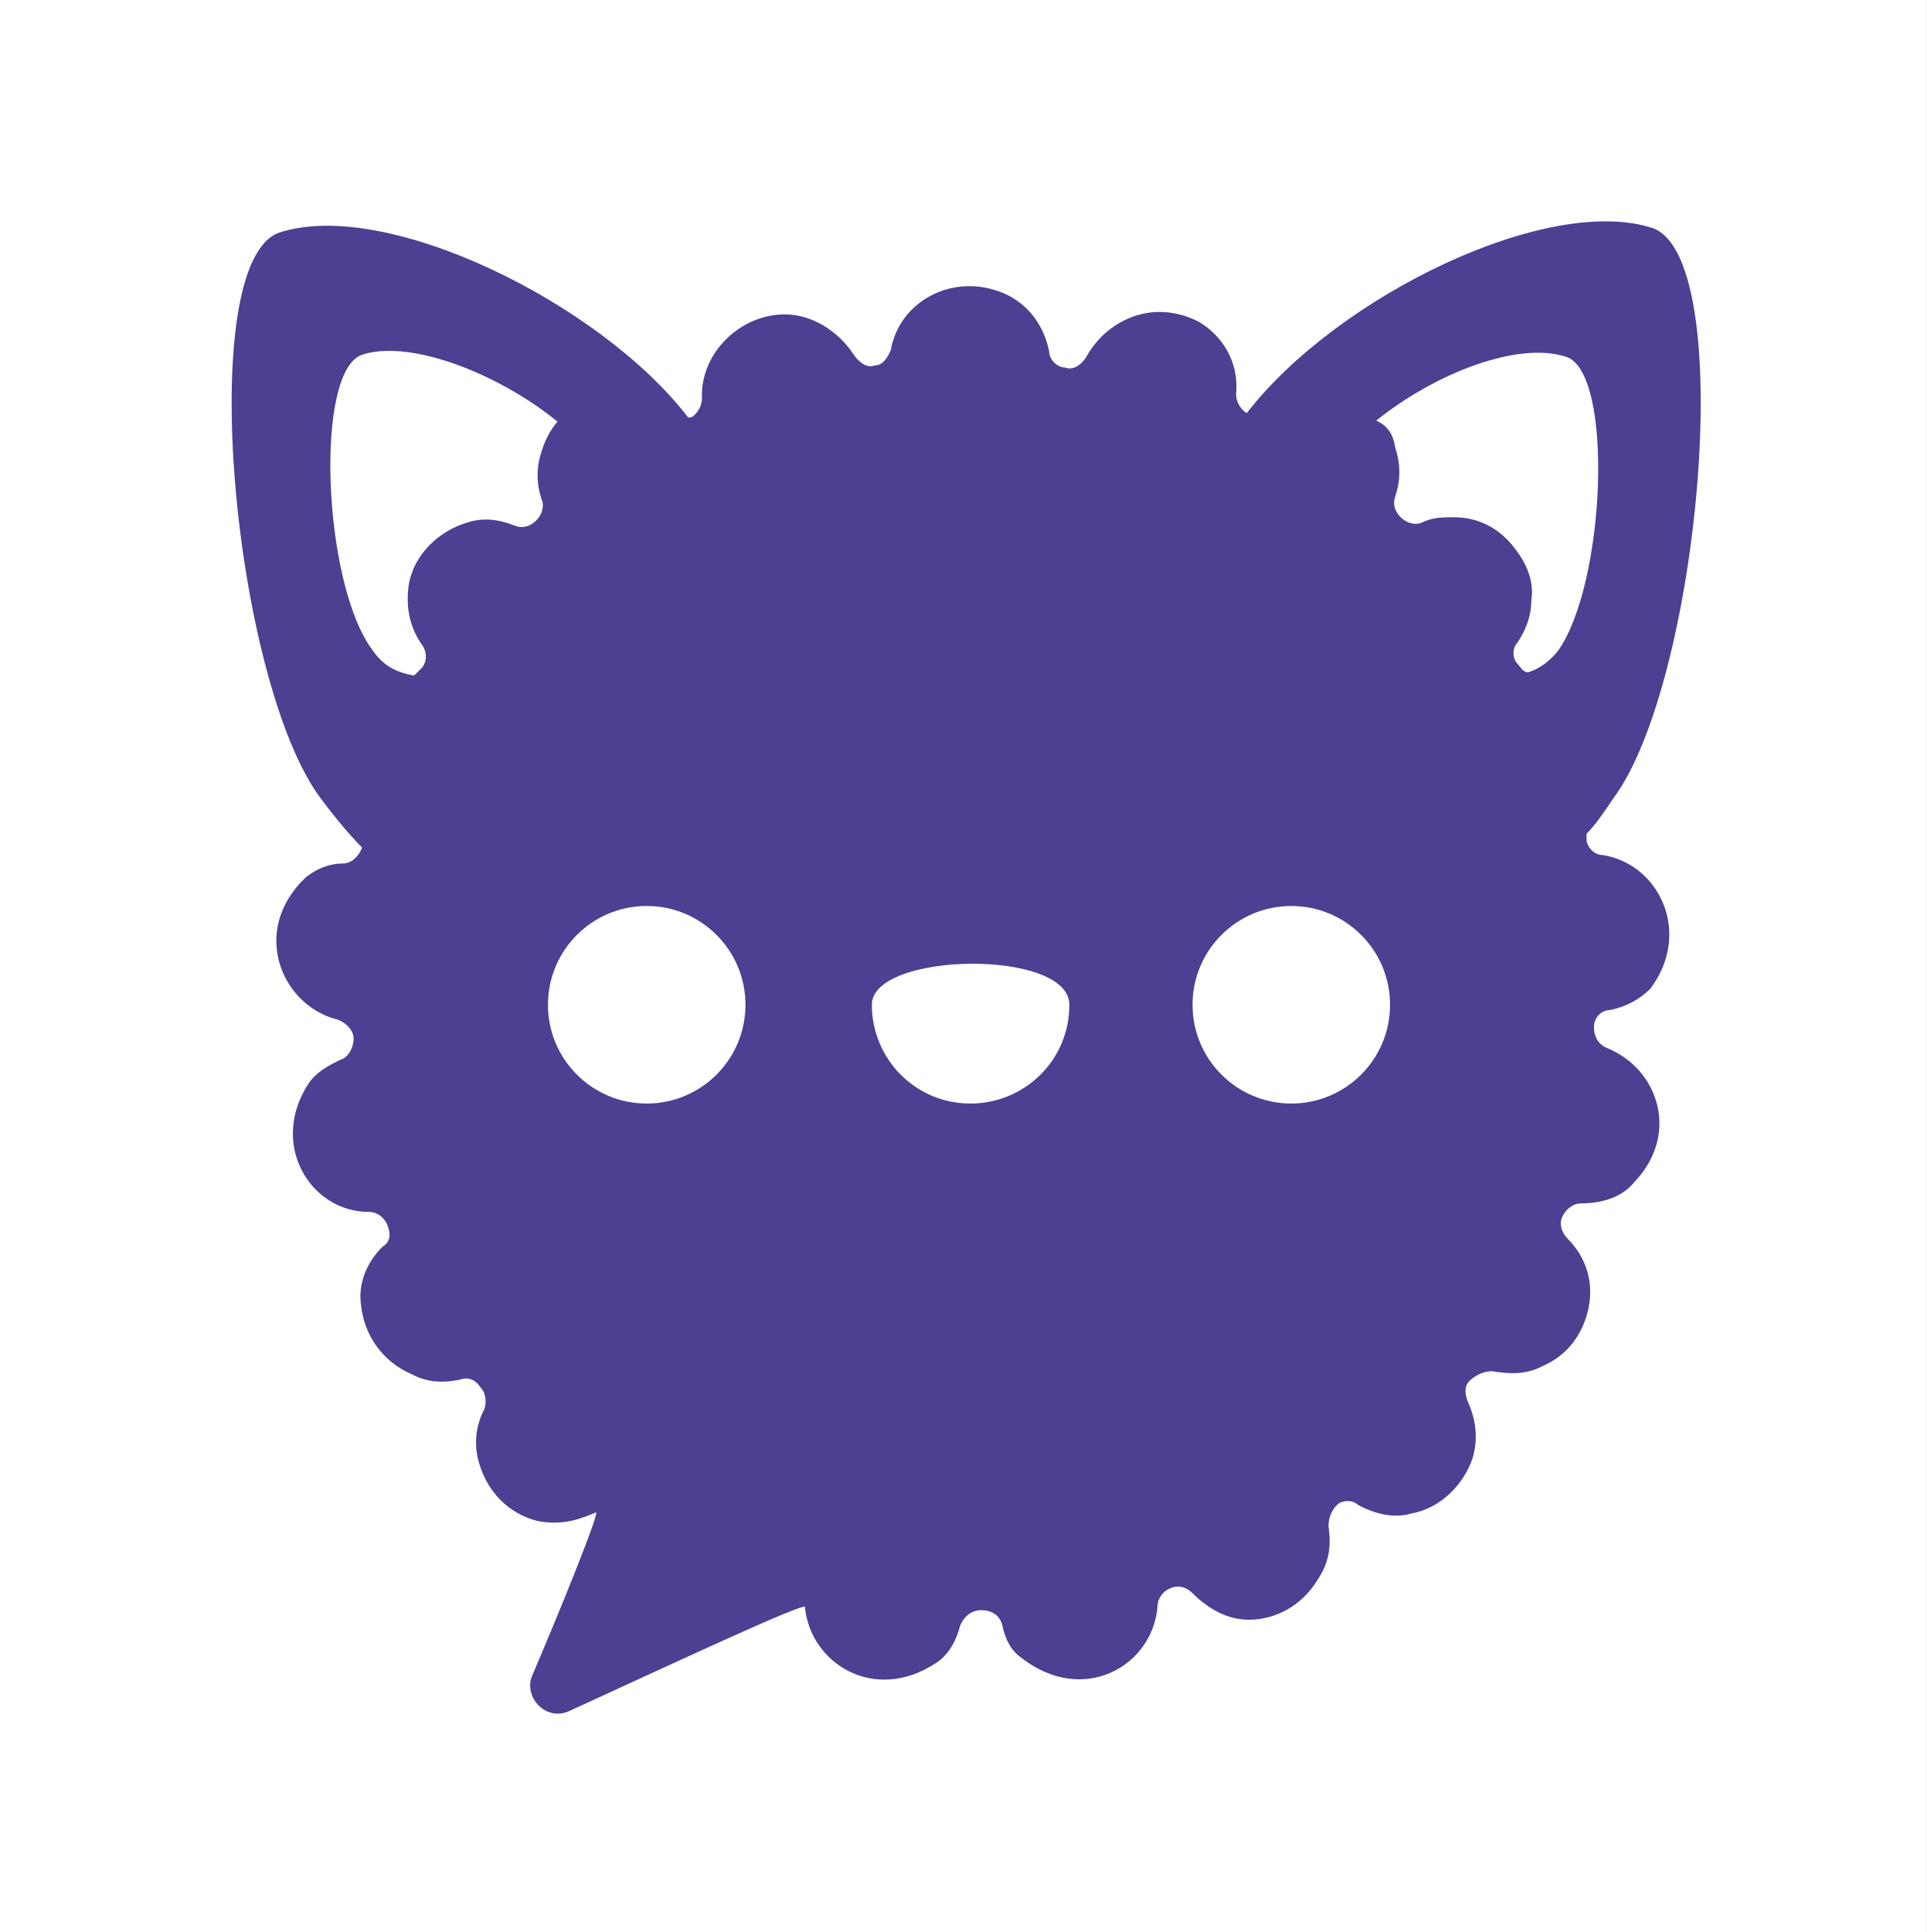
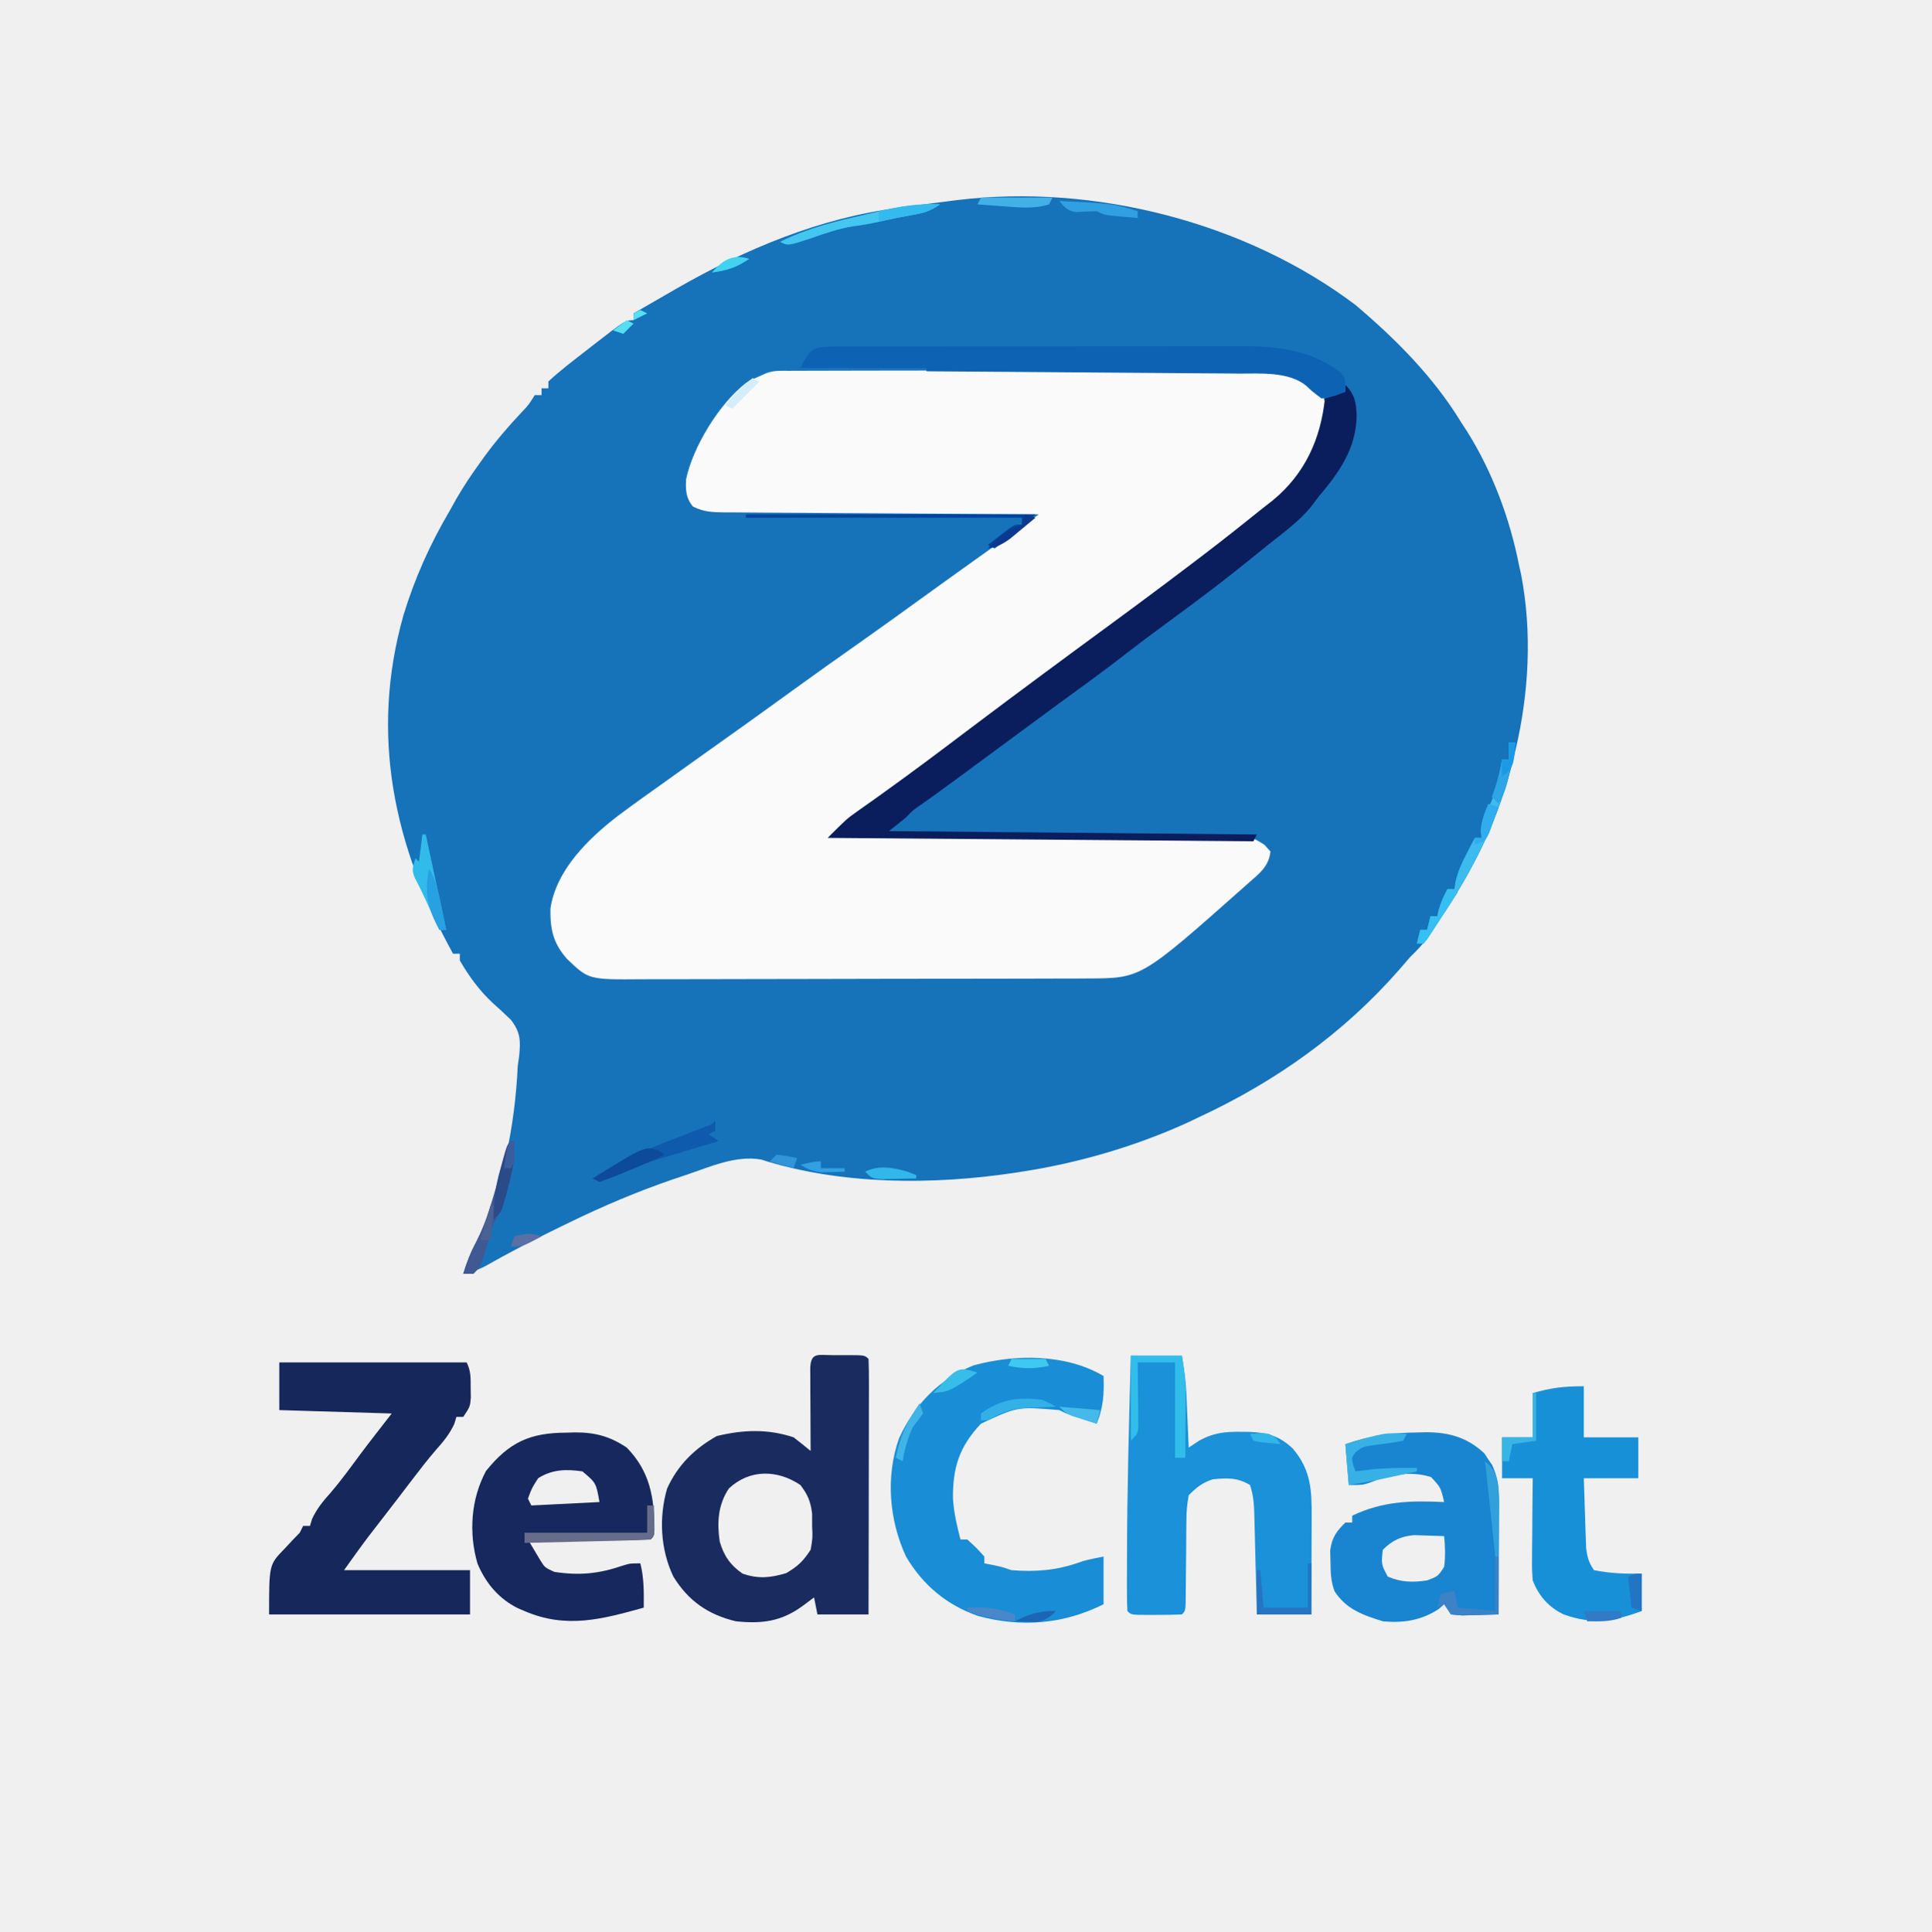
- <svg xmlns="http://www.w3.org/2000/svg" version="1.1" x="0px" y="0px" viewBox="0 0 181.4 181.9" style="enable-background:new 0 0 181.4 181.9;" xml:space="preserve">
-   <style type="text/css">
- 	.st0{fill:url(#SVGID_1_);}
- 	.st1{fill:#F094BE;}
- 	.st2{fill:#4D3F92;}
- 	.st3{fill:#FFFFFF;}
- </style>
-   <g id="Capa_1">
-     <rect x="0" y="0" style="color:#FFFFFF" width="181.4" height="181.9" class="st3" />
-   </g>
-   <g id="Capa_2">
-     <g>
-       <path class="st2" d="M151.6,95.1c1.5-0.3,2.8-1,3.8-2c4-5.3,0.8-11.8-4.5-12.6c-0.8,0-1.5-0.8-1.5-1.5c0-0.3,0-0.5,0-0.5    c0.8-0.8,1.5-1.8,2.5-3.3c8.1-10.8,11.8-50.6,3.8-53.7c-9.8-3.3-29.7,6.3-38.3,17.4c-0.5-0.3-1-1-1-1.8c0.3-3-1.3-5.5-3.5-6.8    c-4.5-2.3-8.8,0-10.6,3.3c-0.5,0.8-1.3,1.3-2,1c-0.8,0-1.5-0.8-1.5-1.5c-0.5-2.5-2-4.5-4.3-5.5c-4.8-2-9.8,0.8-10.6,5.3    c-0.3,0.8-0.8,1.5-1.5,1.5c-0.8,0.3-1.5-0.3-2-1c-1.5-2.3-4-3.8-6.5-3.8c-4,0-7.6,3.3-7.8,7.3v0.3v0.3c0,0.8-0.5,1.5-1,1.8h-0.3    c-8.3-10.8-28.5-20.7-38.5-17.4c-8.1,2.8-4.3,42.6,4,53.4c1.5,2,2.8,3.5,3.8,4.5c-0.3,0.8-1,1.5-1.8,1.5c-1.3,0-2.5,0.5-3.5,1.3    c-5.3,5-2.3,12.1,3,13.4c0.8,0.3,1.5,1,1.5,1.8c0,0.8-0.5,1.8-1.3,2c-1,0.5-2,1-2.8,2c-4,5.8,0,12.3,5.5,12.3    c0.8,0,1.5,0.5,1.8,1.3c0.3,0.8,0.3,1.5-0.5,2c-1.5,1.5-2.3,3.5-2,5.5c0.3,2.8,2,5.3,4.8,6.5c1.5,0.8,3,0.8,4.5,0.5    c0.8-0.3,1.5,0,2,0.8c0.5,0.5,0.5,1.5,0.3,2c-0.8,1.5-1,3.3-0.5,5c0.8,2.8,2.8,4.8,5.5,5.5c2.5,0.5,4.3-0.3,5.5-0.8    c0.5-0.3-3.3,9.1-6,15.4c-0.8,2,1.3,4.3,3.5,3.3c8.3-3.8,22.2-10.3,22.2-9.8c0.5,5.3,6.5,9.1,12.3,5.3c1.3-0.8,2-2.3,2.3-3.5    c0.3-0.8,1-1.5,2-1.5c1,0,1.8,0.5,2,1.5c0.3,1.3,0.8,2.3,1.8,3c5.8,4.5,12.3,0.8,12.8-4.8c0-0.8,0.5-1.5,1.3-1.8    c0.8-0.3,1.5,0,2,0.5c1.5,1.5,3.3,2.5,5.3,2.5l0,0c2.5,0,5-1.3,6.5-3.8c1-1.5,1.3-3,1-5c0-0.8,0.3-1.5,0.8-2c0.5-0.5,1.5-0.5,2,0    c1.5,0.8,3.3,1.3,5,0.8c2.8-0.5,5-2.8,5.8-5.3c0.5-1.8,0.3-3.5-0.5-5.3c-0.3-0.8-0.3-1.5,0.3-2s1.3-0.8,2-0.8    c1.8,0.3,3.3,0.3,4.8-0.5c2.3-1,3.8-3,4.3-5.5c0.5-2.5-0.3-4.8-2-6.5c-0.5-0.5-0.8-1.3-0.5-2s1-1.3,1.8-1.3c1.8,0,3.8-0.5,5-2    c4.3-4.5,2.3-10.6-2.5-12.6c-0.8-0.3-1.3-1-1.3-2C150.1,95.8,150.8,95.1,151.6,95.1z" />
-       <path class="st3" d="M131.4,42.2c0.5,1.5,0.5,3,0,4.5c-0.3,0.8,0,1.5,0.5,2s1.3,0.8,2,0.5c1-0.5,2-0.5,3-0.5c2.3,0,4.3,1,5.8,3    c1,1.3,1.8,3,1.5,4.8c0,1.5-0.5,2.8-1.3,4c-0.5,0.5-0.5,1.5,0,2c0.3,0.3,0.5,0.8,1,0.8c1-0.3,2-1,2.8-2c4.5-6.3,5.3-26.2,0.8-27.7    c-4.5-1.5-12.3,1.5-17.9,6C130.7,40.1,131.2,40.9,131.4,42.2z" />
-       <path class="st3" d="M39,63.6c0.3-0.3,0.5-0.5,0.8-0.8c0.5-0.8,0.3-1.5,0-2C38.5,59,38.2,57,38.5,55c0.5-2.8,2.8-5,5.5-5.8    c1.5-0.5,3-0.3,4.5,0.3c0.8,0.3,1.5,0,2-0.5c0.5-0.5,0.8-1.3,0.5-2c-0.5-1.5-0.5-3,0-4.5c0.3-1,0.8-2,1.5-2.8    c-5.5-4.5-13.9-7.8-18.4-6.3S30.4,54.8,35,61.1C36,62.6,37.2,63.3,39,63.6z" />
-       <g>
-         <circle class="st3" cx="60.9" cy="94.6" r="9.3" />
-         <path class="st3" d="M100.7,94.6c0,5.3-4.3,9.3-9.3,9.3c-5.3,0-9.3-4.3-9.3-9.3S100.7,89.3,100.7,94.6z" />
-         <circle class="st3" cx="121.6" cy="94.6" r="9.3" />
-       </g>
-     </g>
-   </g>
+ <svg xmlns="http://www.w3.org/2000/svg" version="1.1" width="567" height="567">
+   <path d="M0 0 C11.892 10.077 22.863 21.094 31 34.438 C31.608 35.373 32.217 36.309 32.844 37.273 C40.238 49.111 45.299 62.763 48 76.438 C48.204 77.354 48.407 78.271 48.617 79.215 C51.843 96.026 50.902 113.845 47 130.438 C46.775 131.409 46.775 131.409 46.546 132.4 C42.217 150.804 34.601 165.922 24 181.438 C23.297 182.506 22.595 183.575 21.871 184.676 C20.084 187.313 18.277 189.225 16 191.438 C14.952 192.64 13.911 193.849 12.875 195.062 C-3.506 213.798 -23.498 227.994 -46 238.438 C-47.093 238.96 -48.186 239.482 -49.312 240.02 C-64.61 246.988 -81.391 251.896 -98 254.438 C-98.646 254.539 -99.292 254.641 -99.957 254.745 C-124.098 258.403 -151.068 258.36 -174.5 250.891 C-182.001 249.531 -189.692 253.091 -196.688 255.438 C-197.884 255.838 -199.081 256.239 -200.314 256.652 C-210.875 260.265 -220.974 264.549 -231 269.438 C-231.733 269.792 -232.466 270.147 -233.222 270.513 C-240.862 274.225 -248.384 278.102 -255.766 282.309 C-257.859 283.366 -259.709 283.98 -262 284.438 C-260.994 281.085 -259.848 278.155 -258.188 275.062 C-250.391 259.729 -246.766 240.477 -246 223.438 C-245.867 222.507 -245.734 221.576 -245.598 220.617 C-245.14 216.113 -245.144 213.541 -247.984 209.879 C-249.722 208.191 -251.498 206.543 -253.309 204.934 C-257.24 201.287 -260.31 197.07 -263 192.438 C-263 191.778 -263 191.118 -263 190.438 C-263.66 190.438 -264.32 190.438 -265 190.438 C-282.331 158.909 -289.53 126.252 -279.523 90.965 C-276.188 80.081 -271.759 70.245 -266 60.438 C-265.358 59.286 -264.716 58.135 -264.055 56.949 C-262.003 53.362 -259.718 49.983 -257.312 46.625 C-256.883 46.023 -256.453 45.42 -256.01 44.8 C-252.571 40.06 -248.828 35.692 -244.812 31.426 C-242.844 29.367 -242.844 29.367 -241 26.438 C-240.34 26.438 -239.68 26.438 -239 26.438 C-239 25.777 -239 25.117 -239 24.438 C-238.34 24.438 -237.68 24.438 -237 24.438 C-237 23.777 -237 23.117 -237 22.438 C-233.532 19.208 -229.737 16.349 -226 13.438 C-225.175 12.794 -225.175 12.794 -224.333 12.137 C-214.416 4.438 -214.416 4.438 -212 4.438 C-212 3.777 -212 3.118 -212 2.438 C-208.711 0.537 -205.418 -1.357 -202.125 -3.25 C-201.207 -3.78 -200.289 -4.311 -199.344 -4.857 C-179.233 -16.4 -157.177 -25.689 -134 -28.562 C-132.148 -28.82 -132.148 -28.82 -130.258 -29.082 C-126.507 -29.598 -122.757 -30.095 -119 -30.562 C-118.301 -30.652 -117.602 -30.742 -116.881 -30.834 C-76.89 -35.689 -32.272 -24.396 0 0 Z " fill="#1673BA" transform="translate(398,89.5625)" />
+   <path d="M0 0 C1.234 -0.006 2.467 -0.011 3.738 -0.017 C5.113 -0.019 6.488 -0.02 7.862 -0.021 C9.305 -0.025 10.747 -0.03 12.189 -0.036 C16.115 -0.049 20.041 -0.055 23.967 -0.06 C26.422 -0.063 28.877 -0.067 31.331 -0.071 C39.017 -0.085 46.702 -0.095 54.388 -0.098 C63.249 -0.103 72.11 -0.12 80.971 -0.149 C87.824 -0.171 94.678 -0.181 101.532 -0.182 C105.622 -0.184 109.713 -0.189 113.803 -0.207 C117.657 -0.224 121.512 -0.226 125.366 -0.217 C126.775 -0.216 128.183 -0.221 129.591 -0.231 C138.844 -0.292 147.598 -0.179 155.333 5.39 C157.812 9.026 157.788 10.793 157.208 15.14 C155.681 22.518 152.013 27.478 147.208 33.14 C146.566 33.974 145.924 34.808 145.263 35.668 C132.123 51.481 111.079 63.315 94.564 75.414 C90.546 78.359 86.533 81.311 82.521 84.265 C81.729 84.848 80.937 85.431 80.122 86.032 C75.132 89.71 70.162 93.414 65.208 97.14 C57.076 103.258 48.883 109.291 40.684 115.319 C38.129 117.198 35.577 119.081 33.025 120.965 C32.176 121.591 31.328 122.217 30.453 122.862 C28.84 124.052 27.226 125.243 25.613 126.435 C24.508 127.25 24.508 127.25 23.38 128.082 C22.742 128.553 22.103 129.024 21.445 129.51 C19.494 130.932 17.534 132.34 15.568 133.742 C14.939 134.192 14.309 134.641 13.661 135.104 C13.181 135.446 12.702 135.788 12.208 136.14 C13.16 136.143 13.16 136.143 14.131 136.145 C29.571 136.182 45.012 136.241 60.452 136.324 C67.919 136.364 75.385 136.397 82.852 136.411 C89.361 136.424 95.869 136.451 102.378 136.495 C105.824 136.518 109.269 136.533 112.715 136.532 C116.563 136.531 120.41 136.562 124.258 136.595 C125.399 136.59 126.541 136.584 127.717 136.579 C135.477 136.682 135.477 136.682 139.455 139.175 C140.034 139.823 140.612 140.472 141.208 141.14 C140.782 145.492 137.936 147.613 134.833 150.328 C134.295 150.808 133.757 151.289 133.203 151.784 C103.227 178.361 103.227 178.361 87.846 178.408 C86.587 178.416 85.328 178.425 84.031 178.434 C82.649 178.433 81.267 178.432 79.884 178.431 C78.419 178.437 76.953 178.444 75.487 178.451 C71.516 178.469 67.545 178.474 63.574 178.475 C61.09 178.476 58.607 178.481 56.123 178.486 C47.451 178.504 38.78 178.513 30.108 178.511 C22.036 178.51 13.965 178.531 5.893 178.563 C-1.048 178.589 -7.988 178.599 -14.928 178.598 C-19.069 178.598 -23.209 178.603 -27.35 178.624 C-31.246 178.644 -35.141 178.644 -39.037 178.629 C-40.462 178.627 -41.887 178.632 -43.313 178.644 C-58.971 178.769 -58.971 178.769 -65.336 172.658 C-69.434 168.011 -70.278 163.959 -70.19 157.953 C-68.595 146.69 -59.111 137.392 -50.479 130.754 C-45.644 127.131 -40.724 123.63 -35.792 120.14 C-34.507 119.22 -33.223 118.298 -31.94 117.375 C-29.115 115.344 -26.281 113.326 -23.444 111.313 C-20.64 109.323 -17.84 107.326 -15.042 105.328 C-14.472 104.921 -13.902 104.515 -13.315 104.096 C-8.522 100.672 -3.751 97.219 1.021 93.765 C7.582 89.017 14.181 84.324 20.806 79.665 C26.798 75.444 32.743 71.16 38.68 66.862 C44.268 62.817 49.873 58.796 55.49 54.792 C59.205 52.143 62.918 49.492 66.63 46.84 C67.267 46.384 67.905 45.929 68.561 45.46 C70.11 44.354 71.659 43.247 73.208 42.14 C71.977 42.135 70.745 42.129 69.477 42.123 C57.881 42.065 46.286 41.993 34.691 41.905 C28.73 41.86 22.769 41.821 16.807 41.794 C11.056 41.768 5.305 41.728 -0.446 41.677 C-2.642 41.661 -4.838 41.649 -7.035 41.643 C-10.107 41.633 -13.178 41.605 -16.25 41.573 C-17.161 41.574 -18.073 41.576 -19.012 41.577 C-22.59 41.524 -25.119 41.479 -28.345 39.856 C-30.435 37.378 -30.515 35.017 -30.366 31.859 C-28.343 22.282 -20.599 9.615 -12.8 3.605 C-10.917 2.515 -10.917 2.515 -7.792 1.14 C-5.1 -0.206 -3.016 0.008 0 0 Z " fill="#FAFAFB" transform="translate(231.7919,108.8596)" />
+   <path d="M0 0 C0.703 0.004 1.405 0.008 2.129 0.012 C2.831 0.008 3.534 0.004 4.258 0 C9.502 0.01 9.502 0.01 10.629 1.137 C10.724 3.479 10.755 5.792 10.742 8.135 C10.743 8.867 10.743 9.598 10.743 10.352 C10.742 12.782 10.734 15.211 10.727 17.641 C10.725 19.321 10.723 21.001 10.722 22.681 C10.718 27.111 10.709 31.542 10.698 35.973 C10.687 40.49 10.683 45.008 10.678 49.525 C10.667 58.396 10.649 67.266 10.629 76.137 C5.679 76.137 0.729 76.137 -4.371 76.137 C-4.701 74.487 -5.031 72.837 -5.371 71.137 C-6.423 71.92 -7.475 72.704 -8.559 73.512 C-14.858 78.206 -20.676 78.953 -28.371 78.137 C-36.513 76.163 -42.311 72.131 -46.688 64.988 C-50.479 57.036 -50.959 47.639 -48.523 39.199 C-45.426 32.312 -40.474 27.451 -33.934 23.762 C-26.286 21.896 -18.943 21.601 -11.371 24.137 C-9.681 25.441 -8.012 26.772 -6.371 28.137 C-6.376 27.324 -6.382 26.511 -6.387 25.674 C-6.408 22.016 -6.421 18.358 -6.434 14.699 C-6.442 13.42 -6.45 12.14 -6.459 10.822 C-6.462 9.607 -6.465 8.392 -6.469 7.141 C-6.474 6.015 -6.479 4.889 -6.485 3.729 C-6.281 -0.929 -4.14 0.008 0 0 Z M-30.371 39.137 C-33.581 43.923 -33.882 49.143 -33.062 54.73 C-31.871 58.878 -29.936 61.688 -26.371 64.137 C-21.749 65.756 -18.215 65.386 -13.559 64.012 C-10.109 61.982 -8.538 60.48 -6.371 57.137 C-5.778 53.732 -5.778 53.732 -5.934 50.137 C-5.935 48.94 -5.936 47.744 -5.938 46.512 C-6.4 42.908 -7.199 41.017 -9.371 38.137 C-16.146 33.568 -24.293 33.46 -30.371 39.137 Z " fill="#1A2B60" transform="translate(244.3711,397.8633)" />
+   <path d="M0 0 C18.15 0 36.3 0 55 0 C56.294 2.588 56.168 4.55 56.188 7.438 C56.202 8.406 56.216 9.374 56.23 10.371 C56 13 56 13 54 16 C53.34 16 52.68 16 52 16 C51.794 16.681 51.587 17.361 51.375 18.062 C49.942 21.124 48.128 23.296 45.891 25.805 C43.571 28.498 41.407 31.301 39.25 34.125 C38.614 34.957 38.614 34.957 37.966 35.805 C37.089 36.954 36.213 38.103 35.336 39.252 C34 41.001 32.655 42.743 31.309 44.484 C30.869 45.053 30.43 45.621 29.978 46.207 C28.76 47.781 27.542 49.355 26.324 50.93 C23.819 54.239 21.413 57.622 19 61 C31.21 61 43.42 61 56 61 C56 65.29 56 69.58 56 74 C36.53 74 17.06 74 -3 74 C-3 59.388 -3 59.388 1.438 54.812 C2.261 53.932 3.085 53.052 3.934 52.145 C4.616 51.437 5.297 50.729 6 50 C6.33 49.34 6.66 48.68 7 48 C7.66 48 8.32 48 9 48 C9.206 47.319 9.412 46.639 9.625 45.938 C11.067 42.857 12.91 40.668 15.164 38.145 C18.149 34.658 20.83 30.946 23.559 27.258 C26.651 23.131 29.834 19.071 33 15 C22.11 14.67 11.22 14.34 0 14 C0 9.38 0 4.76 0 0 Z " fill="#16275B" transform="translate(82,400)" />
+   <path d="M0 0 C4.95 0 9.9 0 15 0 C15.648 3.888 16.149 7.307 16.316 11.18 C16.358 12.108 16.4 13.036 16.443 13.992 C16.483 14.944 16.522 15.895 16.562 16.875 C16.606 17.85 16.649 18.824 16.693 19.828 C16.799 22.219 16.901 24.609 17 27 C18.471 26.029 18.471 26.029 19.973 25.039 C24.143 22.667 27.701 22.305 32.438 22.375 C33.56 22.384 33.56 22.384 34.706 22.394 C40.051 22.601 43.647 23.564 47.621 27.352 C52.943 33.714 53.151 39.506 53.098 47.582 C53.096 48.396 53.095 49.21 53.093 50.049 C53.088 52.637 53.075 55.225 53.062 57.812 C53.057 59.572 53.053 61.332 53.049 63.092 C53.039 67.395 53.019 71.697 53 76 C47.72 76 42.44 76 37 76 C36.939 73.508 36.879 71.016 36.816 68.449 C36.755 66.037 36.691 63.624 36.628 61.211 C36.584 59.534 36.543 57.857 36.503 56.18 C36.445 53.77 36.381 51.359 36.316 48.949 C36.3 48.199 36.283 47.449 36.266 46.676 C36.177 43.543 35.998 40.993 35 38 C31.299 35.757 28.201 35.903 24.062 36.32 C20.973 37.339 19.293 38.677 17 41 C16.495 43.794 16.301 46.001 16.328 48.793 C16.309 49.913 16.309 49.913 16.289 51.055 C16.253 53.433 16.25 55.81 16.25 58.188 C16.228 60.576 16.2 62.964 16.168 65.352 C16.15 66.836 16.14 68.321 16.138 69.805 C16.109 74.891 16.109 74.891 15 76 C12.489 76.1 10.011 76.139 7.5 76.125 C6.797 76.129 6.095 76.133 5.371 76.137 C0.127 76.127 0.127 76.127 -1 75 C-1.102 73.14 -1.131 71.277 -1.133 69.414 C-1.135 68.193 -1.137 66.971 -1.139 65.713 C-1.135 64.35 -1.13 62.988 -1.125 61.625 C-1.124 60.939 -1.123 60.253 -1.122 59.547 C-1.093 39.693 -0.53 19.845 0 0 Z " fill="#1A91D8" transform="translate(332,398)" />
+   <path d="M0 0 C0.18 5.22 -0.029 9.073 -2 14 C-3.459 13.523 -4.917 13.043 -6.375 12.562 C-7.187 12.296 -7.999 12.029 -8.836 11.754 C-11 11 -11 11 -13 10 C-25.257 8.97 -25.257 8.97 -36 14 C-42.363 20.721 -44.354 27.004 -44.203 36.164 C-43.909 40.265 -43.042 44.026 -42 48 C-41.34 48 -40.68 48 -40 48 C-37.375 50.375 -37.375 50.375 -35 53 C-35 53.66 -35 54.32 -35 55 C-34.237 55.144 -33.474 55.289 -32.688 55.438 C-30 56 -30 56 -27 57 C-20.014 57.553 -13.873 57.072 -7.254 54.754 C-5 54 -5 54 0 53 C0 57.62 0 62.24 0 67 C-11.706 72.853 -24.113 73.919 -36.875 70.438 C-46.089 67.215 -53.026 61.397 -58 53 C-62.966 42.308 -64.023 29.481 -60.039 18.273 C-55.534 8.416 -48.317 0.927 -38.188 -3.125 C-26.055 -6.455 -11.05 -6.57 0 0 Z " fill="#198DD5" transform="translate(324,404)" />
+   <path d="M0 0 C1.225 -0.037 1.225 -0.037 2.475 -0.074 C8.367 -0.102 12.763 1.081 17.688 4.375 C24.552 11.425 25.789 19.085 25.82 28.52 C25.688 30.375 25.688 30.375 24.688 31.375 C22.021 31.464 19.381 31.49 16.715 31.473 C15.917 31.471 15.12 31.47 14.298 31.468 C11.74 31.463 9.183 31.45 6.625 31.438 C4.895 31.432 3.165 31.428 1.436 31.424 C-2.814 31.413 -7.063 31.396 -11.312 31.375 C-10.545 32.682 -9.767 33.983 -8.984 35.281 C-8.552 36.006 -8.12 36.731 -7.675 37.479 C-6.35 39.613 -6.35 39.613 -3.562 40.875 C3.756 42.001 9.497 41.44 16.523 39.031 C18.688 38.375 18.688 38.375 21.688 38.375 C22.791 42.789 22.725 46.855 22.688 51.375 C10.382 54.795 -0.076 57.649 -12.312 52.375 C-12.942 52.108 -13.571 51.841 -14.219 51.566 C-19.85 48.788 -23.705 44.205 -26.129 38.43 C-28.731 29.44 -28.073 19.488 -23.625 11.25 C-16.838 2.812 -10.711 0.017 0 0 Z M-8.312 13.375 C-10.188 16.292 -10.188 16.292 -11.312 19.375 C-10.982 20.035 -10.652 20.695 -10.312 21.375 C-0.412 20.88 -0.412 20.88 9.688 20.375 C8.699 14.75 8.699 14.75 4.688 11.375 C-0.041 10.671 -4.202 10.763 -8.312 13.375 Z " fill="#16285D" transform="translate(166.3125,420.625)" />
+   <path d="M0 0 C0.843 -0.022 1.685 -0.044 2.554 -0.066 C9.266 -0.045 14.7 1.483 19.652 6.184 C20.015 6.742 20.377 7.3 20.75 7.875 C21.13 8.431 21.511 8.986 21.902 9.559 C24.265 14.435 23.945 19.719 23.91 25.02 C23.909 25.834 23.907 26.648 23.906 27.487 C23.9 30.075 23.888 32.662 23.875 35.25 C23.87 37.01 23.865 38.77 23.861 40.529 C23.85 44.832 23.833 49.135 23.812 53.438 C21.521 53.518 19.23 53.577 16.938 53.625 C15.023 53.677 15.023 53.677 13.07 53.73 C11.995 53.634 10.92 53.537 9.812 53.438 C9.152 52.447 8.492 51.458 7.812 50.438 C7.039 51.118 7.039 51.118 6.25 51.812 C1.222 55.164 -4.25 56.041 -10.188 55.438 C-16.049 53.621 -20.909 51.931 -24.352 46.652 C-25.464 43.704 -25.526 41.147 -25.562 38 C-25.605 36.331 -25.605 36.331 -25.648 34.629 C-25.095 30.798 -23.907 29.141 -21.188 26.438 C-20.527 26.438 -19.867 26.438 -19.188 26.438 C-19.188 25.777 -19.188 25.117 -19.188 24.438 C-10.08 20.115 -2.023 19.993 7.812 20.438 C6.818 16.169 6.818 16.169 3.949 13.082 C-2.36 11.179 -8.146 12.421 -14.145 14.781 C-16.188 15.438 -16.188 15.438 -20.188 15.438 C-20.517 11.477 -20.848 7.518 -21.188 3.438 C-14.045 0.917 -7.516 0.089 0 0 Z M-10.188 34.438 C-10.668 38.675 -10.668 38.675 -8.75 42.312 C-4.869 44.016 -1.354 44.075 2.812 43.438 C6.02 42.222 6.02 42.222 7.812 39.438 C8.211 36.391 8.106 33.49 7.812 30.438 C5.917 30.356 4.021 30.298 2.125 30.25 C1.069 30.215 0.014 30.18 -1.074 30.145 C-4.85 30.5 -7.488 31.738 -10.188 34.438 Z " fill="#1985D1" transform="translate(416.1875,420.5625)" />
+   <path d="M0 0 C2.774 2.774 3.182 5.281 3.312 9.062 C3.155 18.799 -1.923 25.824 -8 33 C-9.114 34.485 -9.114 34.485 -10.25 36 C-13.754 40.138 -18.14 43.356 -22.374 46.707 C-24.054 48.043 -25.719 49.396 -27.383 50.754 C-35.115 57.04 -43.029 63.035 -51.074 68.915 C-55.763 72.344 -60.411 75.813 -65 79.375 C-69.55 82.899 -74.154 86.327 -78.82 89.695 C-82.897 92.65 -86.948 95.637 -91 98.625 C-92.208 99.516 -92.208 99.516 -93.441 100.425 C-96.829 102.923 -100.216 105.422 -103.604 107.921 C-105.324 109.191 -107.045 110.461 -108.766 111.73 C-110.375 112.917 -111.985 114.105 -113.594 115.293 C-117.016 117.818 -120.448 120.324 -123.922 122.777 C-126.935 124.829 -126.935 124.829 -129 127 C-131.475 128.98 -131.475 128.98 -134 131 C-98.36 131.33 -62.72 131.66 -26 132 C-26.33 132.66 -26.66 133.32 -27 134 C-68.25 133.67 -109.5 133.34 -152 133 C-146.381 127.381 -146.381 127.381 -143.277 125.195 C-142.584 124.702 -141.891 124.209 -141.177 123.701 C-140.438 123.181 -139.699 122.661 -138.938 122.125 C-132.186 117.312 -125.5 112.424 -118.875 107.438 C-118.034 106.805 -117.193 106.172 -116.326 105.52 C-113.883 103.681 -111.442 101.841 -109 100 C-95.84 90.091 -82.597 80.298 -69.309 70.562 C-60.797 64.32 -52.337 58.017 -43.938 51.625 C-43.093 50.983 -42.249 50.341 -41.379 49.68 C-35.517 45.205 -29.745 40.624 -24 36 C-23.127 35.318 -22.253 34.636 -21.354 33.933 C-11.865 26.141 -7.265 15.892 -6 4 C-4.02 3.34 -2.04 2.68 0 2 C0 1.34 0 0.68 0 0 Z " fill="#0A1D5D" transform="translate(395,113)" />
+   <path d="M0 0 C0 4.95 0 9.9 0 15 C5.28 15 10.56 15 16 15 C16 18.96 16 22.92 16 27 C10.72 27 5.44 27 0 27 C0.114 30.751 0.241 34.5 0.375 38.25 C0.406 39.313 0.437 40.377 0.469 41.473 C0.507 42.497 0.546 43.522 0.586 44.578 C0.633 45.992 0.633 45.992 0.681 47.435 C1.015 50.121 1.436 51.79 3 54 C7.711 54.942 12.194 55.12 17 55 C17 58.63 17 62.26 17 66 C8.71 69.061 2.551 70.043 -5.918 66.984 C-10.337 64.895 -13.254 61.496 -15 57 C-15.227 53.792 -15.227 53.792 -15.195 50.047 C-15.192 49.387 -15.19 48.726 -15.187 48.046 C-15.176 45.947 -15.15 43.849 -15.125 41.75 C-15.115 40.323 -15.106 38.896 -15.098 37.469 C-15.076 33.979 -15.041 30.49 -15 27 C-17.97 27 -20.94 27 -24 27 C-24 23.04 -24 19.08 -24 15 C-21.03 15 -18.06 15 -15 15 C-15 10.71 -15 6.42 -15 2 C-9.453 0.443 -6.028 0 0 0 Z " fill="#1790D8" transform="translate(465,407)" />
+   <path d="M0 0 C1.13 -0.007 2.259 -0.014 3.423 -0.021 C4.669 -0.019 5.915 -0.017 7.198 -0.014 C8.506 -0.019 9.813 -0.024 11.16 -0.029 C14.756 -0.043 18.351 -0.043 21.947 -0.041 C24.953 -0.04 27.96 -0.045 30.966 -0.049 C38.069 -0.061 45.171 -0.061 52.274 -0.055 C59.58 -0.049 66.886 -0.061 74.192 -0.083 C80.475 -0.1 86.758 -0.106 93.041 -0.103 C96.788 -0.101 100.536 -0.104 104.283 -0.118 C107.817 -0.13 111.351 -0.128 114.886 -0.115 C116.782 -0.112 118.679 -0.123 120.576 -0.135 C131.15 -0.071 140.762 1.118 149.349 7.663 C150.677 9.261 150.677 9.261 150.677 13.261 C147.552 14.573 147.552 14.573 143.677 15.261 C140.74 13.011 140.74 13.011 139.247 11.567 C134.108 7.29 125.711 7.957 119.406 7.942 C118.41 7.932 117.414 7.922 116.387 7.911 C113.119 7.881 109.851 7.864 106.583 7.847 C104.308 7.828 102.033 7.808 99.757 7.788 C93.786 7.737 87.815 7.697 81.845 7.66 C75.744 7.62 69.644 7.569 63.544 7.519 C51.589 7.422 39.633 7.337 27.677 7.261 C27.677 6.931 27.677 6.601 27.677 6.261 C15.467 6.261 3.257 6.261 -9.323 6.261 C-6.63 0.876 -5.809 0.012 0 0 Z " fill="#0D62B3" transform="translate(244.3228,101.7393)" />
+   <path d="M0 0 C4.95 0 9.9 0 15 0 C15.708 4.246 16.12 7.63 16.098 11.836 C16.094 12.899 16.091 13.963 16.088 15.059 C16.08 16.153 16.071 17.247 16.062 18.375 C16.058 19.493 16.053 20.61 16.049 21.762 C16.037 24.508 16.021 27.254 16 30 C15.01 30 14.02 30 13 30 C13 20.76 13 11.52 13 2 C9.37 2 5.74 2 2 2 C2.023 3.493 2.046 4.985 2.07 6.523 C2.089 8.474 2.107 10.424 2.125 12.375 C2.142 13.36 2.159 14.345 2.176 15.359 C2.182 16.3 2.189 17.241 2.195 18.211 C2.206 19.08 2.216 19.95 2.227 20.845 C2 23 2 23 0 25 C0 16.75 0 8.5 0 0 Z " fill="#31BDEA" transform="translate(332,398)" />
+   <path d="M0 0 C0.66 0 1.32 0 2 0 C-1.574 20.067 -9.534 36.219 -21 53 C-21.699 54.107 -22.397 55.215 -23.117 56.355 C-23.739 57.228 -24.36 58.101 -25 59 C-25.66 59 -26.32 59 -27 59 C-26.67 57.68 -26.34 56.36 -26 55 C-25.34 55 -24.68 55 -24 55 C-23.67 53.68 -23.34 52.36 -23 51 C-22.34 51 -21.68 51 -21 51 C-20.876 50.422 -20.753 49.845 -20.625 49.25 C-19.994 46.977 -19.111 45.075 -18 43 C-17.34 43 -16.68 43 -16 43 C-15.832 41.927 -15.832 41.927 -15.66 40.832 C-14.955 37.809 -13.867 35.437 -12.438 32.688 C-11.982 31.804 -11.527 30.921 -11.059 30.012 C-10.709 29.348 -10.36 28.684 -10 28 C-9.34 28 -8.68 28 -8 28 C-8.124 27.01 -8.124 27.01 -8.25 26 C-8.002 23.023 -7.518 21.857 -6.125 19.312 C-3.655 14.733 -2.795 10.105 -2 5 C-1.34 5 -0.68 5 0 5 C0 3.35 0 1.7 0 0 Z " fill="#3CBBEF" transform="translate(443,218)" />
+   <path d="M0 0 C0 0.99 0 1.98 0 3 C-0.66 3.33 -1.32 3.66 -2 4 C-1.01 4.66 -0.02 5.32 1 6 C0.26 6.221 -0.481 6.443 -1.244 6.671 C-4.644 7.691 -8.041 8.721 -11.438 9.75 C-13.185 10.272 -13.185 10.272 -14.967 10.805 C-20.971 12.631 -26.692 14.564 -32.313 17.372 C-32.87 17.579 -33.426 17.787 -34 18 C-34.66 17.67 -35.32 17.34 -36 17 C-28.646 12.21 -21.121 8.817 -12.938 5.688 C-10.696 4.818 -8.455 3.947 -6.215 3.074 C-5.236 2.699 -4.258 2.323 -3.25 1.936 C-1.07 1.197 -1.07 1.197 0 0 Z " fill="#0E5AAC" transform="translate(210,329)" />
+   <path d="M0 0 C28.05 0 56.1 0 85 0 C80.961 4.039 77.602 6.842 73 10 C72.01 9.505 72.01 9.505 71 9 C72.287 7.994 73.58 6.996 74.875 6 C75.594 5.443 76.314 4.886 77.055 4.312 C79 3 79 3 81 3 C81 2.34 81 1.68 81 1 C54.27 1 27.54 1 0 1 C0 0.67 0 0.34 0 0 Z " fill="#00459F" transform="translate(219,151)" />
+   <path d="M0 0 C0.33 0 0.66 0 1 0 C1.225 4.834 0.415 9.063 -0.875 13.688 C-1.049 14.351 -1.223 15.014 -1.402 15.697 C-2.274 18.902 -3.14 21.21 -5 24 C-6.087 27.333 -7.038 30.695 -8 34.066 C-9 37 -9 37 -11 39 C-11.99 39 -12.98 39 -14 39 C-12.994 35.647 -11.848 32.717 -10.188 29.625 C-7.132 23.708 -5.475 17.223 -3.568 10.868 C-2.458 7.219 -1.225 3.612 0 0 Z " fill="#405992" transform="translate(150,335)" />
+   <path d="M0 0 C0.66 0 1.32 0 2 0 C2.027 1.479 2.046 2.958 2.062 4.438 C2.074 5.261 2.086 6.085 2.098 6.934 C2 9 2 9 1 10 C-1.737 10.16 -4.452 10.259 -7.191 10.316 C-8.011 10.337 -8.831 10.358 -9.676 10.379 C-12.305 10.445 -14.934 10.504 -17.562 10.562 C-19.341 10.606 -21.119 10.649 -22.896 10.693 C-27.264 10.801 -31.632 10.902 -36 11 C-36 10.01 -36 9.02 -36 8 C-24.12 8 -12.24 8 0 8 C0 5.36 0 2.72 0 0 Z " fill="#666C89" transform="translate(190,442)" />
+   <path d="M0 0 C-2.905 1.936 -4.299 2.409 -7.625 3 C-10.999 3.624 -14.345 4.289 -17.688 5.062 C-20.317 5.661 -22.813 6.102 -25.5 6.438 C-29.871 7.14 -33.83 8.551 -38 10 C-44.64 12.18 -44.64 12.18 -47 11 C-38.972 6.986 -30.689 4.99 -22 3 C-20.088 2.546 -20.088 2.546 -18.137 2.082 C-11.96 0.669 -6.338 -0.38 0 0 Z " fill="#43C7F0" transform="translate(276,60)" />
+   <path d="M0 0 C0.33 0 0.66 0 1 0 C2.98 9.24 4.96 18.48 7 28 C6.34 28 5.68 28 5 28 C4.59 27.108 4.18 26.216 3.758 25.297 C3.219 24.126 2.68 22.956 2.125 21.75 C1.324 20.01 1.324 20.01 0.508 18.234 C-0.359 16.376 -1.252 14.528 -2.219 12.719 C-3.24 10.472 -2.812 9.274 -2 7 C-1.67 7.33 -1.34 7.66 -1 8 C-0.67 5.36 -0.34 2.72 0 0 Z " fill="#31BBEB" transform="translate(124,245)" />
+   <path d="M0 0 C-0.33 0.66 -0.66 1.32 -1 2 C-4.026 2.61 -7.055 2.96 -10.117 3.34 C-12.973 3.811 -12.973 3.811 -14.945 5.316 C-16.242 6.984 -16.242 6.984 -15.688 9.188 C-15.461 9.786 -15.234 10.384 -15 11 C-13.701 10.835 -12.401 10.67 -11.062 10.5 C-6.346 9.968 -1.744 9.925 3 10 C3 10.33 3 10.66 3 11 C0.792 11.481 -1.416 11.96 -3.625 12.438 C-4.855 12.704 -6.085 12.971 -7.352 13.246 C-10.56 13.909 -13.764 14.487 -17 15 C-17.33 11.04 -17.66 7.08 -18 3 C-6.429 -0.429 -6.429 -0.429 0 0 Z " fill="#37B1E5" transform="translate(413,421)" />
+   <path d="M0 0 C0.33 0 0.66 0 1 0 C1 5.61 1 11.22 1 17 C-1.269 17.062 -3.538 17.124 -5.875 17.188 C-7.789 17.24 -7.789 17.24 -9.742 17.293 C-10.817 17.196 -11.892 17.1 -13 17 C-13.66 16.01 -14.32 15.02 -15 14 C-15.99 14.495 -15.99 14.495 -17 15 C-16.67 13.68 -16.34 12.36 -16 11 C-14.68 10.67 -13.36 10.34 -12 10 C-11.67 11.65 -11.34 13.3 -11 15 C-7.37 15.33 -3.74 15.66 0 16 C0 10.72 0 5.44 0 0 Z " fill="#3D82C6" transform="translate(439,457)" />
+   <path d="M0 0 C0.33 0 0.66 0 1 0 C1 4.95 1 9.9 1 15 C-4.28 15 -9.56 15 -15 15 C-15 10.71 -15 6.42 -15 2 C-14.67 2 -14.34 2 -14 2 C-13.67 5.63 -13.34 9.26 -13 13 C-8.71 13 -4.42 13 0 13 C0 8.71 0 4.42 0 0 Z " fill="#2674C4" transform="translate(384,459)" />
+   <path d="M0 0 C2.924 2.416 3.546 4.27 4 8 C4.076 9.62 4.108 11.242 4.098 12.863 C4.093 14.193 4.093 14.193 4.088 15.549 C4.08 16.461 4.071 17.373 4.062 18.312 C4.058 19.244 4.053 20.175 4.049 21.135 C4.037 23.423 4.021 25.712 4 28 C3.67 28 3.34 28 3 28 C2.867 26.733 2.734 25.466 2.598 24.16 C2.419 22.461 2.241 20.762 2.062 19.062 C1.975 18.232 1.888 17.401 1.799 16.545 C1.219 11.028 0.618 5.513 0 0 Z " fill="#31A0DB" transform="translate(436,429)" />
+   <path d="M0 0 C0.33 0 0.66 0 1 0 C1.226 4.851 0.411 9.107 -0.875 13.75 C-1.049 14.422 -1.223 15.093 -1.402 15.785 C-2.744 20.744 -2.744 20.744 -5 23 C-5.216 17.634 -4.518 13.223 -3.062 8.125 C-2.88 7.45 -2.698 6.774 -2.51 6.078 C-1.149 1.149 -1.149 1.149 0 0 Z " fill="#2B4A88" transform="translate(150,335)" />
+   <path d="M0 0 C0.516 0.392 1.031 0.784 1.562 1.188 C-2.205 3.168 -6.124 4.772 -10.062 6.375 C-10.743 6.661 -11.424 6.946 -12.125 7.24 C-13.872 7.95 -15.654 8.575 -17.438 9.188 C-18.098 8.857 -18.758 8.527 -19.438 8.188 C-4.081 -1.36 -4.081 -1.36 0 0 Z " fill="#0D4A9A" transform="translate(193.4375,337.8125)" />
+   <path d="M0 0 C15.745 0.779 15.745 0.779 23 3 C23 3.66 23 4.32 23 5 C21.375 4.859 19.75 4.712 18.125 4.562 C17.22 4.481 16.315 4.4 15.383 4.316 C13 4 13 4 11 3 C8.99 3.064 6.98 3.13 4.973 3.258 C2.429 2.925 1.611 1.929 0 0 Z " fill="#30A0E3" transform="translate(311,59)" />
+   <path d="M0 0 C6.93 0 13.86 0 21 0 C20.67 0.66 20.34 1.32 20 2 C15.603 3.404 11.217 2.915 6.688 2.562 C5.577 2.484 5.577 2.484 4.443 2.404 C2.628 2.275 0.814 2.139 -1 2 C-0.67 1.34 -0.34 0.68 0 0 Z " fill="#42B1E8" transform="translate(288,58)" />
+   <path d="M0 0 C0.33 0 0.66 0 1 0 C1 4.62 1 9.24 1 14 C-1.31 14.33 -3.62 14.66 -6 15 C-6.33 16.65 -6.66 18.3 -7 20 C-7.66 20 -8.32 20 -9 20 C-9 17.69 -9 15.38 -9 13 C-6.03 13 -3.06 13 0 13 C0 8.71 0 4.42 0 0 Z " fill="#38B5E5" transform="translate(450,409)" />
+   <path d="M0 0 C2.332 1.023 2.332 1.023 4 2 C3.059 2.037 2.118 2.075 1.148 2.113 C-0.719 2.212 -0.719 2.212 -2.625 2.312 C-4.47 2.4 -4.47 2.4 -6.352 2.488 C-10.153 3.021 -12.659 4.173 -16 6 C-16.66 6 -17.32 6 -18 6 C-18 5.34 -18 4.68 -18 4 C-12.139 -0.168 -7.142 -0.941 0 0 Z " fill="#33B1E7" transform="translate(306,411)" />
+   <path d="M0 0 C2.084 3.587 2.801 7.207 3.625 11.25 C3.885 12.513 4.146 13.777 4.414 15.078 C4.607 16.042 4.801 17.007 5 18 C4.34 18 3.68 18 3 18 C-0.451 11.698 -1.514 7.064 0 0 Z " fill="#27A1E1" transform="translate(126,255)" />
+   <path d="M0 0 C0.99 0.33 1.98 0.66 3 1 C1.383 3.506 -0.243 6.004 -1.875 8.5 C-2.335 9.215 -2.795 9.931 -3.27 10.668 C-3.714 11.345 -4.159 12.021 -4.617 12.719 C-5.026 13.347 -5.434 13.976 -5.855 14.623 C-6.233 15.077 -6.611 15.532 -7 16 C-7.66 16 -8.32 16 -9 16 C-8.67 14.68 -8.34 13.36 -8 12 C-7.34 12 -6.68 12 -6 12 C-5.67 10.68 -5.34 9.36 -5 8 C-4.34 8 -3.68 8 -3 8 C-2.876 7.423 -2.752 6.845 -2.625 6.25 C-1.994 3.977 -1.111 2.075 0 0 Z " fill="#36BFF1" transform="translate(425,261)" />
+   <path d="M0 0 C0.66 0 1.32 0 2 0 C1.549 2.251 1.089 4.501 0.625 6.75 C0.37 8.003 0.115 9.256 -0.148 10.547 C-0.843 13.363 -1.557 15.515 -3 18 C-3.66 17.34 -4.32 16.68 -5 16 C-4.691 15.113 -4.381 14.226 -4.062 13.312 C-3.171 10.533 -2.506 7.869 -2 5 C-1.34 5 -0.68 5 0 5 C0 3.35 0 1.7 0 0 Z " fill="#2EA5E6" transform="translate(443,218)" />
+   <path d="M0 0 C-2.945 1.964 -4.484 2.449 -7.875 3.062 C-8.718 3.218 -9.561 3.374 -10.43 3.535 C-11.278 3.689 -12.126 3.842 -13 4 C-14.667 4.33 -16.334 4.663 -18 5 C-18 4.01 -18 3.02 -18 2 C-11.88 0.595 -6.283 -0.233 0 0 Z " fill="#34BAEE" transform="translate(276,60)" />
+   <path d="M0 0 C0.33 0.99 0.66 1.98 1 3 C0.044 4.365 -0.964 5.695 -2 7 C-3.518 10.288 -4.389 13.435 -5 17 C-5.66 16.67 -6.32 16.34 -7 16 C-5.766 9.72 -3.652 5.24 0 0 Z " fill="#40B4E6" transform="translate(270,412)" />
+   <path d="M0 0 C3.3 0 6.6 0 10 0 C10.33 0.66 10.66 1.32 11 2 C6.667 2.928 3.333 2.928 -1 2 C-0.67 1.34 -0.34 0.68 0 0 Z " fill="#3EC9F1" transform="translate(297,399)" />
+   <path d="M0 0 C1.268 0.495 1.268 0.495 2.562 1 C2.562 1.33 2.562 1.66 2.562 2 C0.438 2.054 -1.687 2.093 -3.812 2.125 C-5.588 2.16 -5.588 2.16 -7.398 2.195 C-10.438 2 -10.438 2 -12.438 0 C-8.415 -2.011 -4.18 -1.216 0 0 Z " fill="#32B7EB" transform="translate(266.4375,344)" />
+   <path d="M0 0 C0 3.63 0 7.26 0 11 C-0.99 10.67 -1.98 10.34 -3 10 C-3.33 7.03 -3.66 4.06 -4 1 C-2 0 -2 0 0 0 Z " fill="#2175C3" transform="translate(482,462)" />
+   <path d="M0 0 C3.63 0 7.26 0 11 0 C11 0.66 11 1.32 11 2 C7.527 3.158 4.639 3.069 1 3 C0.67 2.01 0.34 1.02 0 0 Z " fill="#317BC6" transform="translate(465,473)" />
+   <path d="M0 0 C-8.262 5.556 -8.262 5.556 -13 6 C-5.747 -1.79 -5.747 -1.79 0 0 Z " fill="#37BDE8" transform="translate(287,403)" />
+   <path d="M0 0 C0.99 0.33 1.98 0.66 3 1 C2.41 2.651 1.802 4.296 1.188 5.938 C0.851 6.854 0.515 7.771 0.168 8.715 C-1 11 -1 11 -4 12 C-4 11.34 -4 10.68 -4 10 C-3.34 10 -2.68 10 -2 10 C-2.041 9.278 -2.083 8.556 -2.125 7.812 C-1.991 4.793 -1.248 2.731 0 0 Z " fill="#30ADED" transform="translate(437,236)" />
+   <path d="M0 0 C5.22 -0.18 9.073 0.029 14 2 C14 2.66 14 3.32 14 4 C9.031 3.486 4.71 2.766 0 1 C0 0.67 0 0.34 0 0 Z " fill="#4987C9" transform="translate(284,472)" />
+   <path d="M0 0 C0.99 0.33 1.98 0.66 3 1 C1.424 2.321 -0.161 3.631 -1.75 4.938 C-2.632 5.668 -3.513 6.399 -4.422 7.152 C-6.763 8.83 -8.197 9.587 -11 10 C-7.802 6.528 -5.356 4.694 -1 3 C-0.67 2.01 -0.34 1.02 0 0 Z " fill="#0C398D" transform="translate(301,151)" />
+   <path d="M0 0 C3.96 0.33 7.92 0.66 12 1 C11.67 2.32 11.34 3.64 11 5 C9.539 4.549 8.082 4.089 6.625 3.625 C5.813 3.37 5.001 3.115 4.164 2.852 C2 2 2 2 0 0 Z " fill="#45BAE9" transform="translate(311,413)" />
+   <path d="M0 0 C0.66 0.33 1.32 0.66 2 1 C-0.64 3.64 -3.28 6.28 -6 9 C-6.66 8.67 -7.32 8.34 -8 8 C-5.584 4.808 -3.32 2.253 0 0 Z " fill="#D4EEF9" transform="translate(221,111)" />
+   <path d="M0 0 C0.33 0 0.66 0 1 0 C0.67 3.3 0.34 6.6 0 10 C-0.99 10 -1.98 10 -3 10 C-2.01 6.7 -1.02 3.4 0 0 Z " fill="#4B6194" transform="translate(144,354)" />
+   <path d="M0 0 C-3.663 2.478 -6.611 3.49 -11 4 C-7.844 0.346 -4.734 -1.578 0 0 Z " fill="#41D2F1" transform="translate(220,76)" />
+   <path d="M0 0 C-1.904 1.904 -3.334 2.935 -6.047 3.199 C-8.032 3.189 -10.017 3.099 -12 3 C-7.859 0.858 -4.689 -0.127 0 0 Z " fill="#1C65B6" transform="translate(310,473)" />
+   <path d="M0 0 C5.538 -0.369 5.538 -0.369 7.875 1.5 C8.246 1.995 8.617 2.49 9 3 C2.848 2.414 2.848 2.414 1 2 C0.67 1.34 0.34 0.68 0 0 Z " fill="#31B6E9" transform="translate(367,421)" />
+   <path d="M0 0 C3.125 0.375 3.125 0.375 6 1 C5.67 1.99 5.34 2.98 5 4 C2.69 3.34 0.38 2.68 -2 2 C-1.34 1.34 -0.68 0.68 0 0 Z " fill="#3294D9" transform="translate(228,339)" />
+   <path d="M0 0 C-5.625 3 -5.625 3 -9 3 C-8.67 2.01 -8.34 1.02 -8 0 C-4.713 -0.8 -3.29 -1.097 0 0 Z " fill="#5A6FA3" transform="translate(159,363)" />
+   <path d="M0 0 C0 0.66 0 1.32 0 2 C2.31 2 4.62 2 7 2 C7 2.33 7 2.66 7 3 C5.584 3.054 4.167 3.093 2.75 3.125 C1.961 3.148 1.172 3.171 0.359 3.195 C-2.207 2.983 -3.792 2.287 -6 1 C-3.924 0.447 -2.156 0 0 0 Z " fill="#31A1E3" transform="translate(241,341)" />
+   <path d="M0 0 C0.33 0 0.66 0 1 0 C1.125 5.75 1.125 5.75 0 8 C-0.66 8 -1.32 8 -2 8 C-1.125 1.125 -1.125 1.125 0 0 Z " fill="#3C5D9D" transform="translate(150,335)" />
+   <path d="M0 0 C0.66 0 1.32 0 2 0 C1.385 6.523 1.385 6.523 -0.562 8.938 C-1.037 9.288 -1.511 9.639 -2 10 C-2 8.35 -2 6.7 -2 5 C-1.34 5 -0.68 5 0 5 C0 3.35 0 1.7 0 0 Z " fill="#1A9AE5" transform="translate(443,218)" />
+   <path d="M0 0 C0.66 0.33 1.32 0.66 2 1 C0.02 1.99 0.02 1.99 -2 3 C-2 2.34 -2 1.68 -2 1 C-1.34 0.67 -0.68 0.34 0 0 Z M-4 3 C-3.34 3.33 -2.68 3.66 -2 4 C-3.485 5.485 -3.485 5.485 -5 7 C-5.99 6.67 -6.98 6.34 -8 6 C-6.68 5.01 -5.36 4.02 -4 3 Z " fill="#56DFF2" transform="translate(188,91)" />
+   <path d="" fill="#6097CE" transform="translate(0,0)" />
+   <path d="" fill="#5090D3" transform="translate(0,0)" />
+   <path d="" fill="#6F7592" transform="translate(0,0)" />
+   <path d="" fill="#9199B2" transform="translate(0,0)" />
+   <path d="" fill="#6896CC" transform="translate(0,0)" />
+   <path d="" fill="#6596CD" transform="translate(0,0)" />
+   <path d="" fill="#707CA2" transform="translate(0,0)" />
+   <path d="" fill="#364268" transform="translate(0,0)" />
+   <path d="" fill="#0C2453" transform="translate(0,0)" />
+   <path d="" fill="#37466E" transform="translate(0,0)" />
+   <path d="" fill="#919EBA" transform="translate(0,0)" />
+   <path d="" fill="#7CC5EA" transform="translate(0,0)" />
+   <path d="" fill="#7AC6E6" transform="translate(0,0)" />
+   <path d="" fill="#63BFE9" transform="translate(0,0)" />
+   <path d="" fill="#7CC8EA" transform="translate(0,0)" />
+   <path d="" fill="#49AEE3" transform="translate(0,0)" />
+   <path d="" fill="#556892" transform="translate(0,0)" />
+   <path d="" fill="#465883" transform="translate(0,0)" />
+   <path d="" fill="#7283A2" transform="translate(0,0)" />
+   <path d="" fill="#8493AF" transform="translate(0,0)" />
+   <path d="" fill="#1D3161" transform="translate(0,0)" />
+   <path d="" fill="#34BCE9" transform="translate(0,0)" />
+   <path d="" fill="#43B3EE" transform="translate(0,0)" />
+   <path d="" fill="#2DABDF" transform="translate(0,0)" />
+   <path d="" fill="#6E7A98" transform="translate(0,0)" />
+   <path d="" fill="#7CDEF6" transform="translate(0,0)" />
+   <path d="" fill="#90A7CF" transform="translate(0,0)" />
+   <path d="" fill="#7F9ECB" transform="translate(0,0)" />
+   <path d="" fill="#6E9AD6" transform="translate(0,0)" />
+   <path d="" fill="#6EEDF8" transform="translate(0,0)" />
+   <path d="" fill="#7E9CC5" transform="translate(0,0)" />
+   <path d="" fill="#61E9F7" transform="translate(0,0)" />
+   <path d="" fill="#6BE0F4" transform="translate(0,0)" />
+   <path d="" fill="#7AB0DB" transform="translate(0,0)" />
+   <path d="" fill="#87BBDB" transform="translate(0,0)" />
+   <path d="" fill="#5ECBF7" transform="translate(0,0)" />
+   <path d="" fill="#48C5E7" transform="translate(0,0)" />
+   <path d="" fill="#66EFFA" transform="translate(0,0)" />
+   <path d="" fill="#86BFE8" transform="translate(0,0)" />
+   <path d="" fill="#72F2F7" transform="translate(0,0)" />
+   <path d="" fill="#42EFFA" transform="translate(0,0)" />
+   <path d="" fill="#35E8F4" transform="translate(0,0)" />
+   <path d="" fill="#46D8F1" transform="translate(0,0)" />
+   <path d="" fill="#6FDBF2" transform="translate(0,0)" />
+   <path d="" fill="#59D4F4" transform="translate(0,0)" />
+   <path d="" fill="#71CAEF" transform="translate(0,0)" />
</svg>
